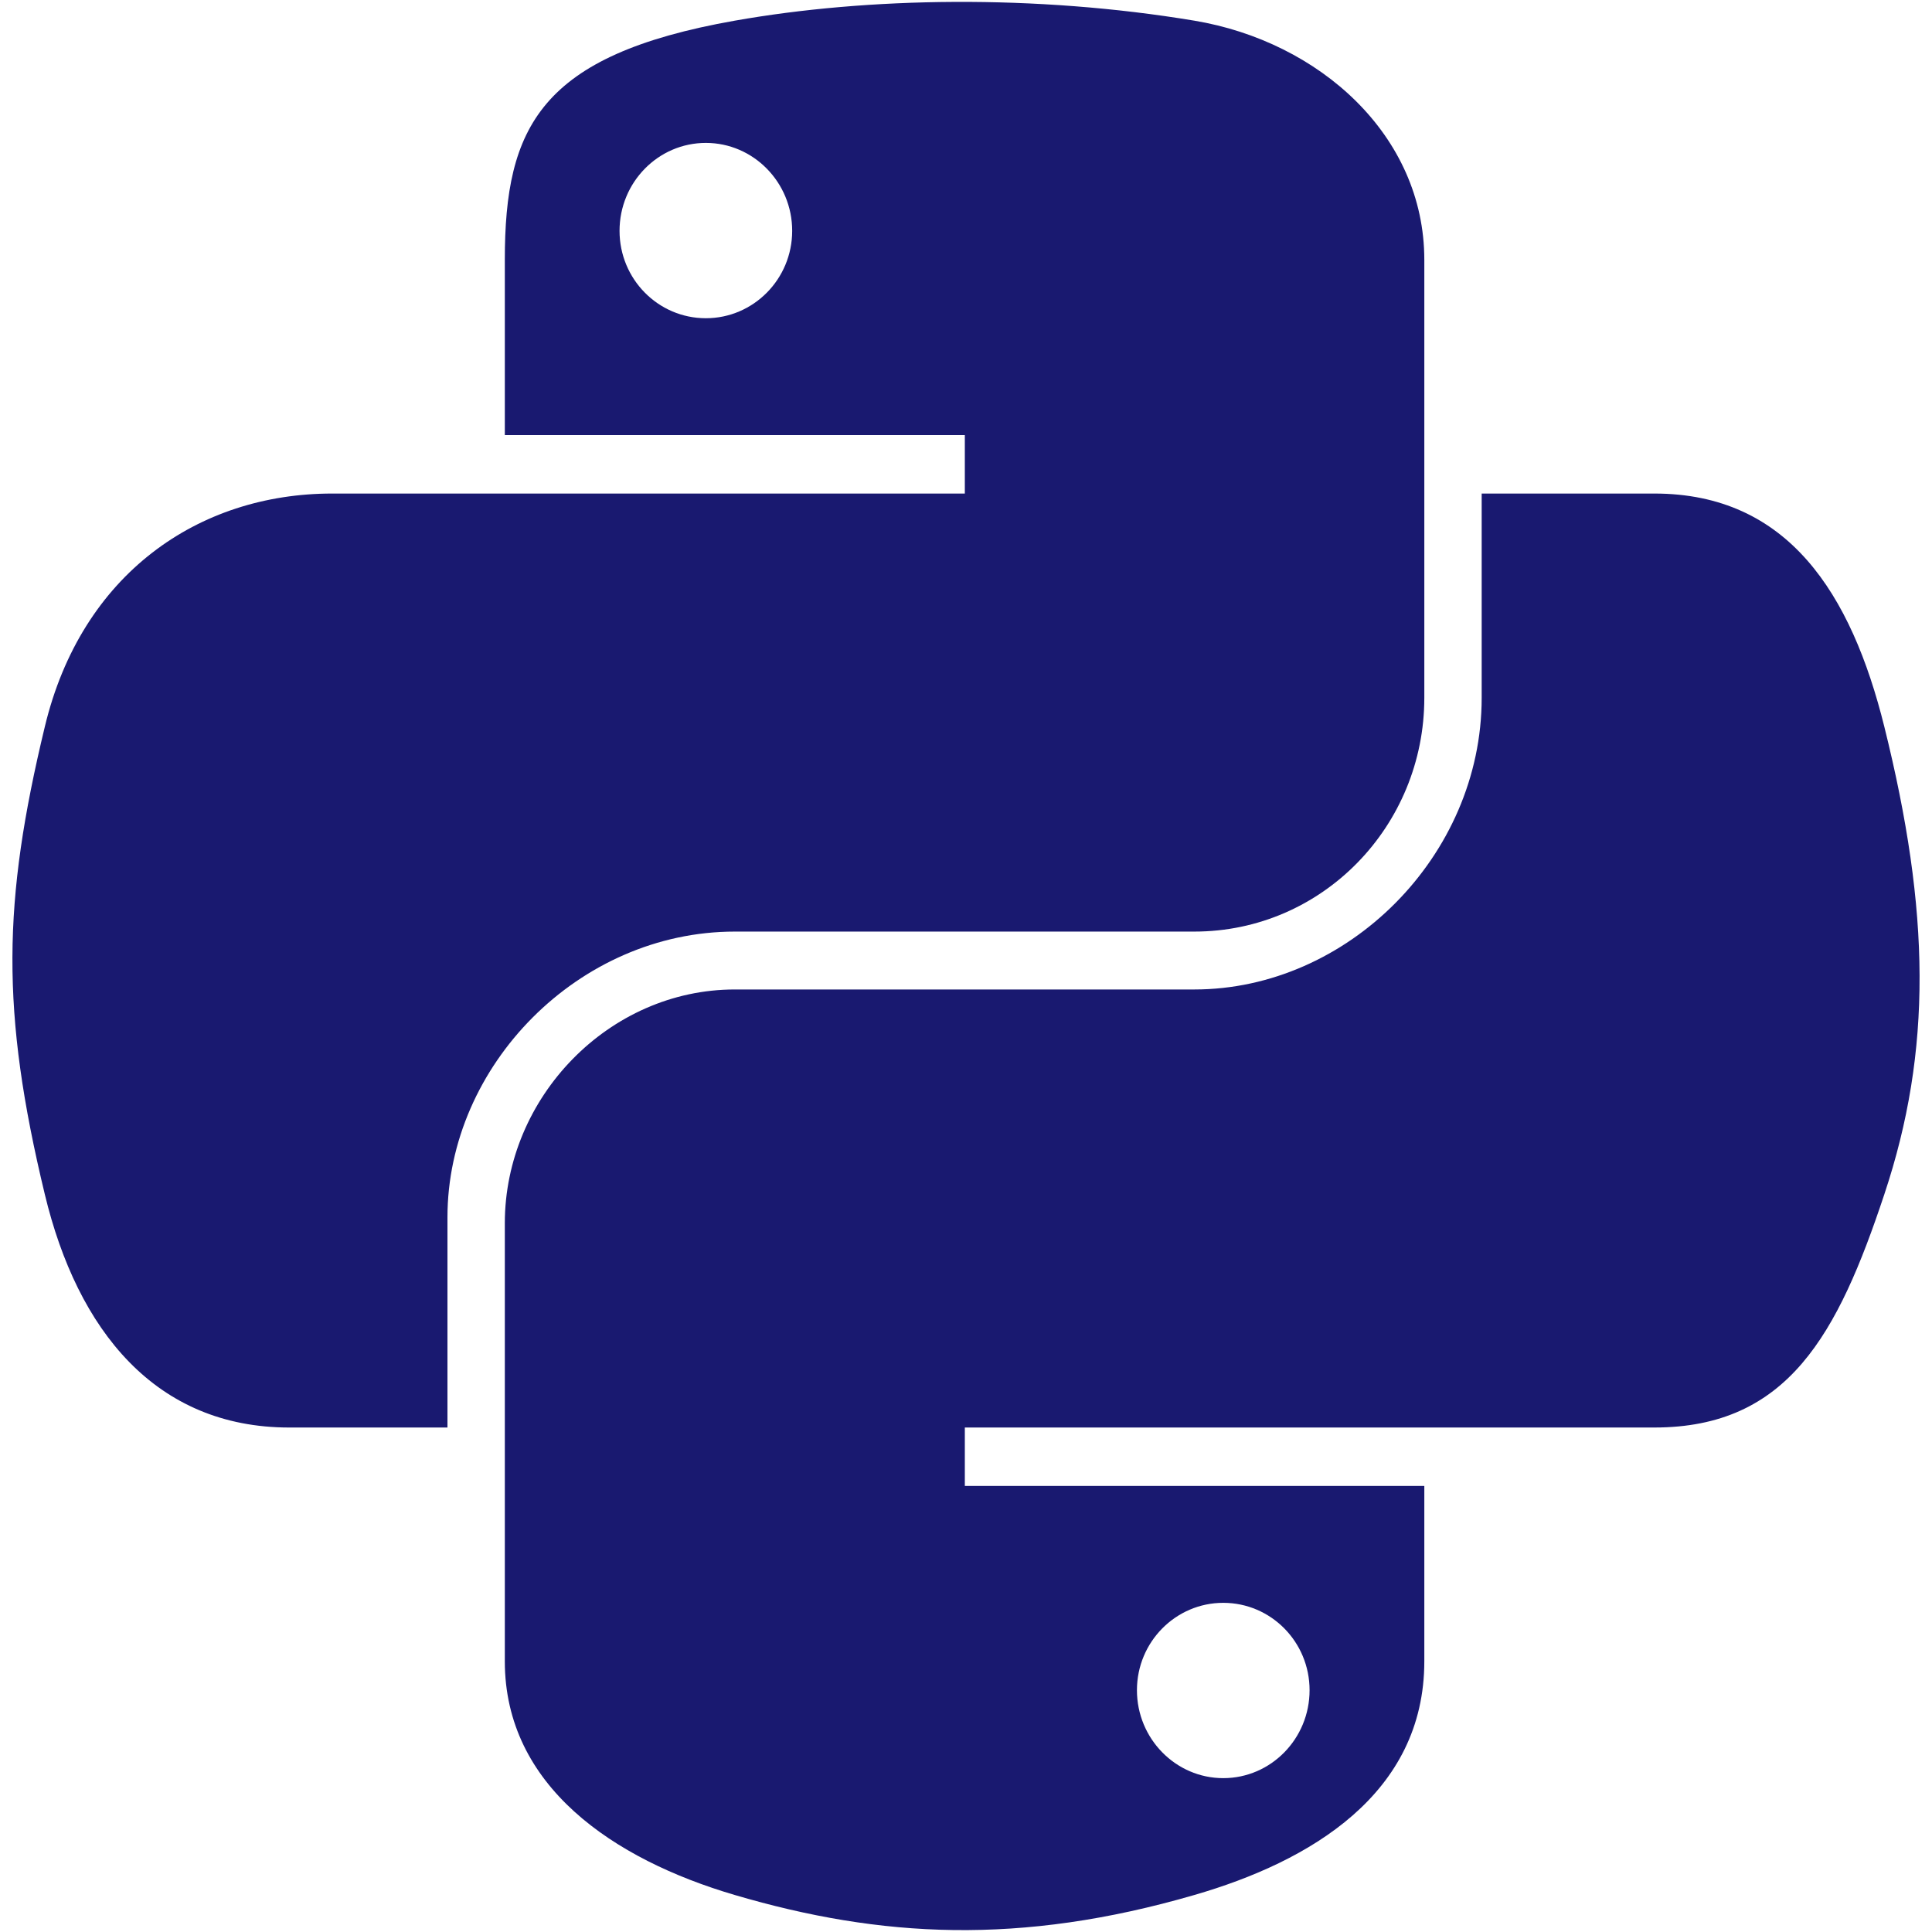
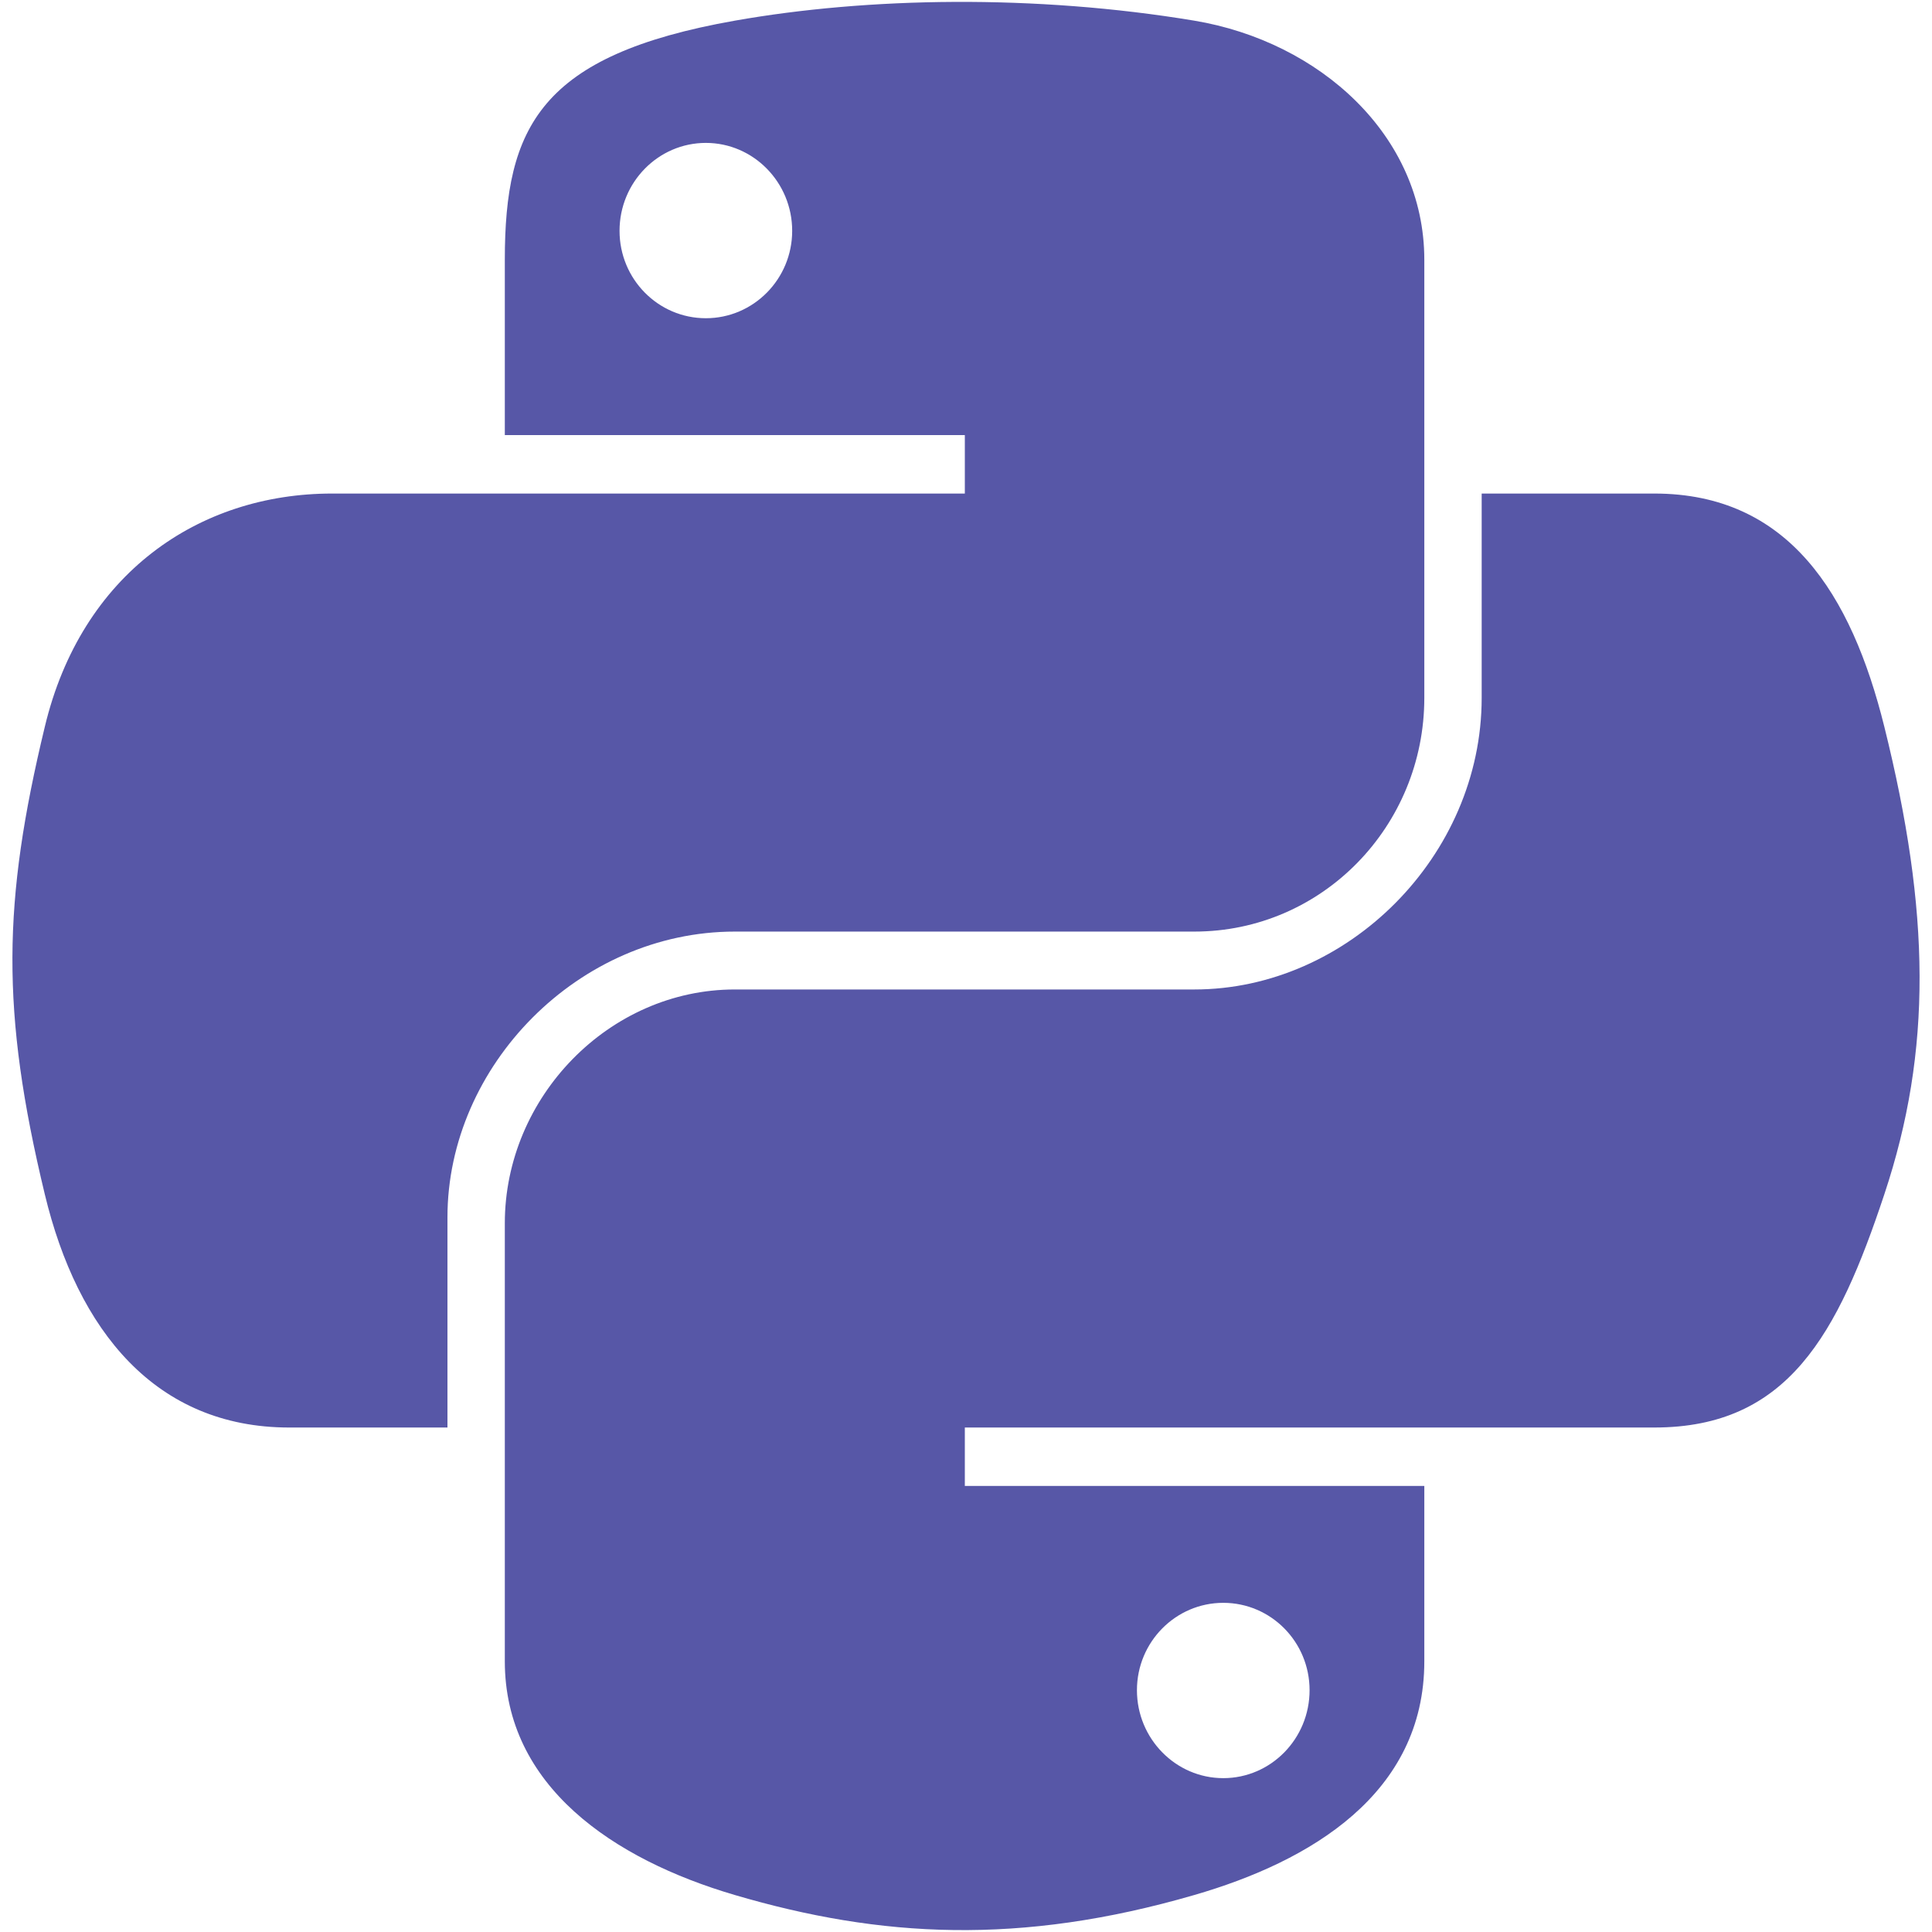
- <svg xmlns="http://www.w3.org/2000/svg" fill="#191970" version="1.1" width="800px" height="800px" viewBox="0 0 512 512" enable-background="new 0 0 512 512" xml:space="preserve">
+ <svg xmlns="http://www.w3.org/2000/svg" fill="#5757A7" version="1.1" width="800px" height="800px" viewBox="0 0 512 512" enable-background="new 0 0 512 512" xml:space="preserve">
  <g id="5151e0c8492e5103c096af88a51ec286">
    <path display="inline" d="M194.734,246.879h121.768c33.9,0,60.956-27.908,60.956-61.95V68.846c0-33.035-27.87-57.855-60.956-63.371   c-20.943-3.484-42.673-5.069-63.51-4.971c-20.845,0.097-40.74,1.874-58.258,4.971c-51.586,9.117-60.952,28.191-60.952,63.371   v46.463H255.69v15.486H133.782h-45.75c-35.434,0-66.459,21.295-76.158,61.808c-11.192,46.435-11.694,75.409,0,123.898   c8.666,36.088,29.359,61.807,64.79,61.807h41.917v-55.699C118.581,282.37,153.39,246.879,194.734,246.879z M187.063,84.333   c-12.636,0-22.877-10.355-22.877-23.161c0-12.849,10.241-23.3,22.877-23.3c12.594,0,22.873,10.451,22.873,23.3   C209.936,73.979,199.658,84.333,187.063,84.333z M499.37,192.603c-8.761-35.27-25.484-61.808-60.96-61.808h-45.75v54.134   c0,41.972-35.582,77.292-76.158,77.292H194.734c-33.349,0-60.952,28.547-60.952,61.954v116.079   c0,33.037,28.726,52.476,60.952,61.943c38.589,11.353,75.59,13.409,121.768,0c30.688-8.876,60.956-26.764,60.956-61.943v-46.461   H255.69v-15.486h121.768h60.952c35.431,0,48.638-24.715,60.96-61.807C512.092,278.314,511.549,241.589,499.37,192.603z    M324.178,424.766c12.64,0,22.873,10.356,22.873,23.156c0,12.85-10.233,23.305-22.873,23.305   c-12.595,0-22.877-10.455-22.877-23.305C301.301,435.122,311.583,424.766,324.178,424.766z">

</path>
  </g>
</svg>
